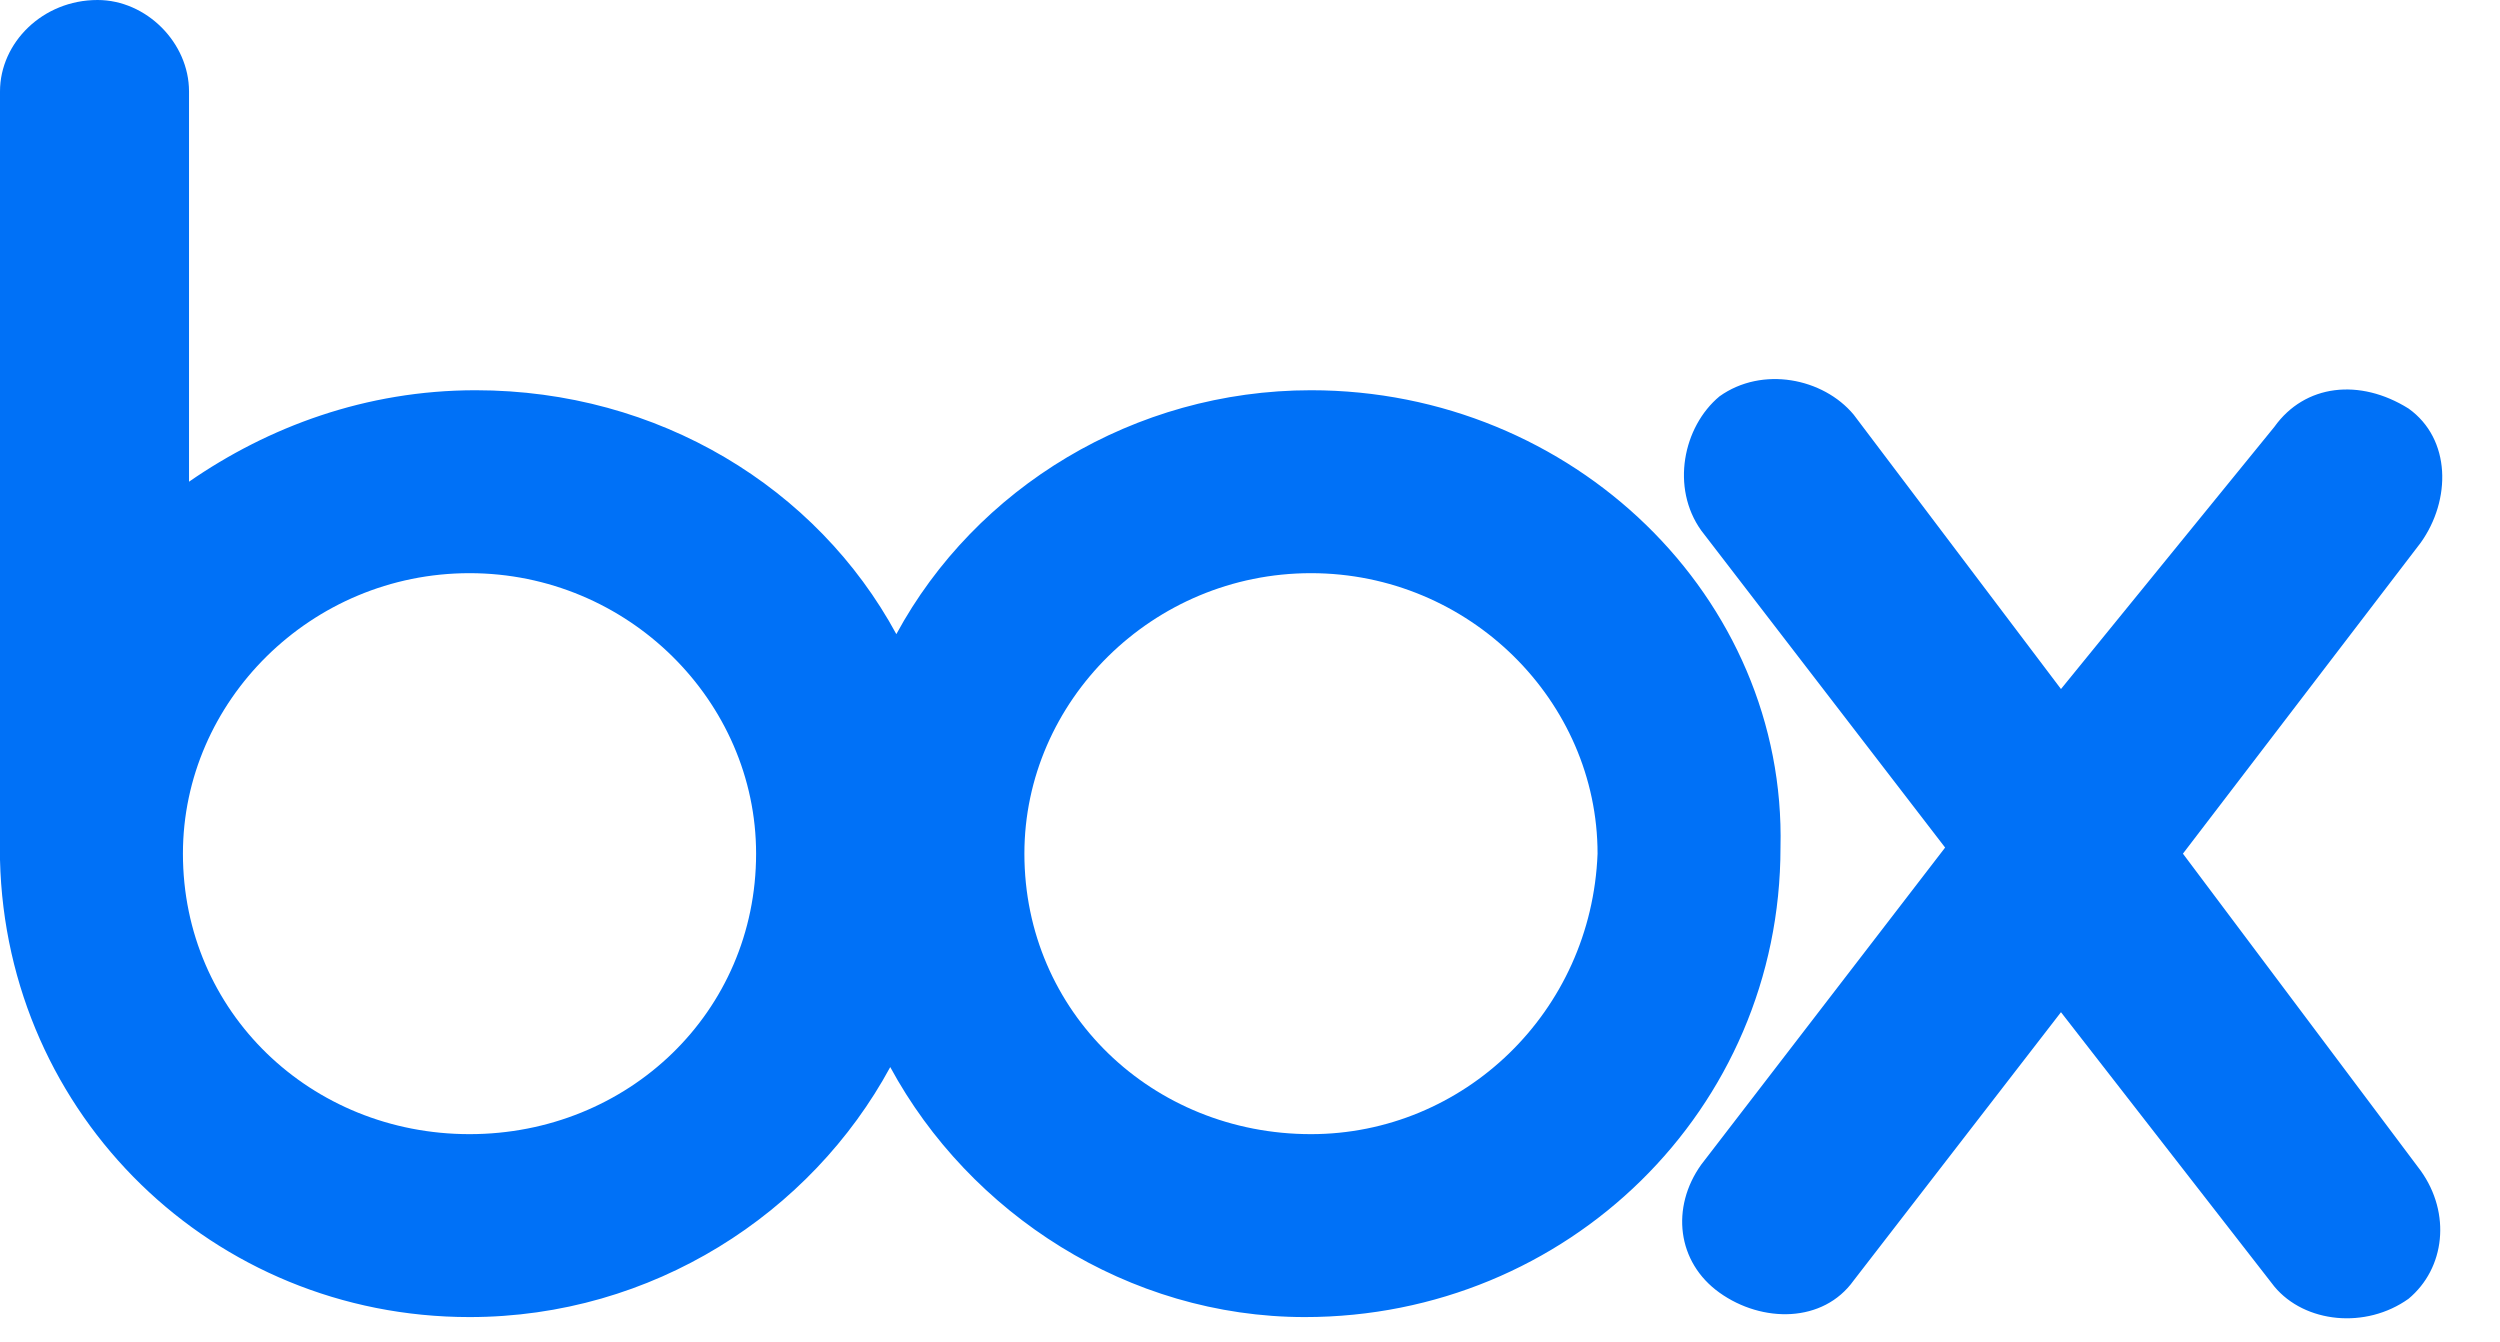
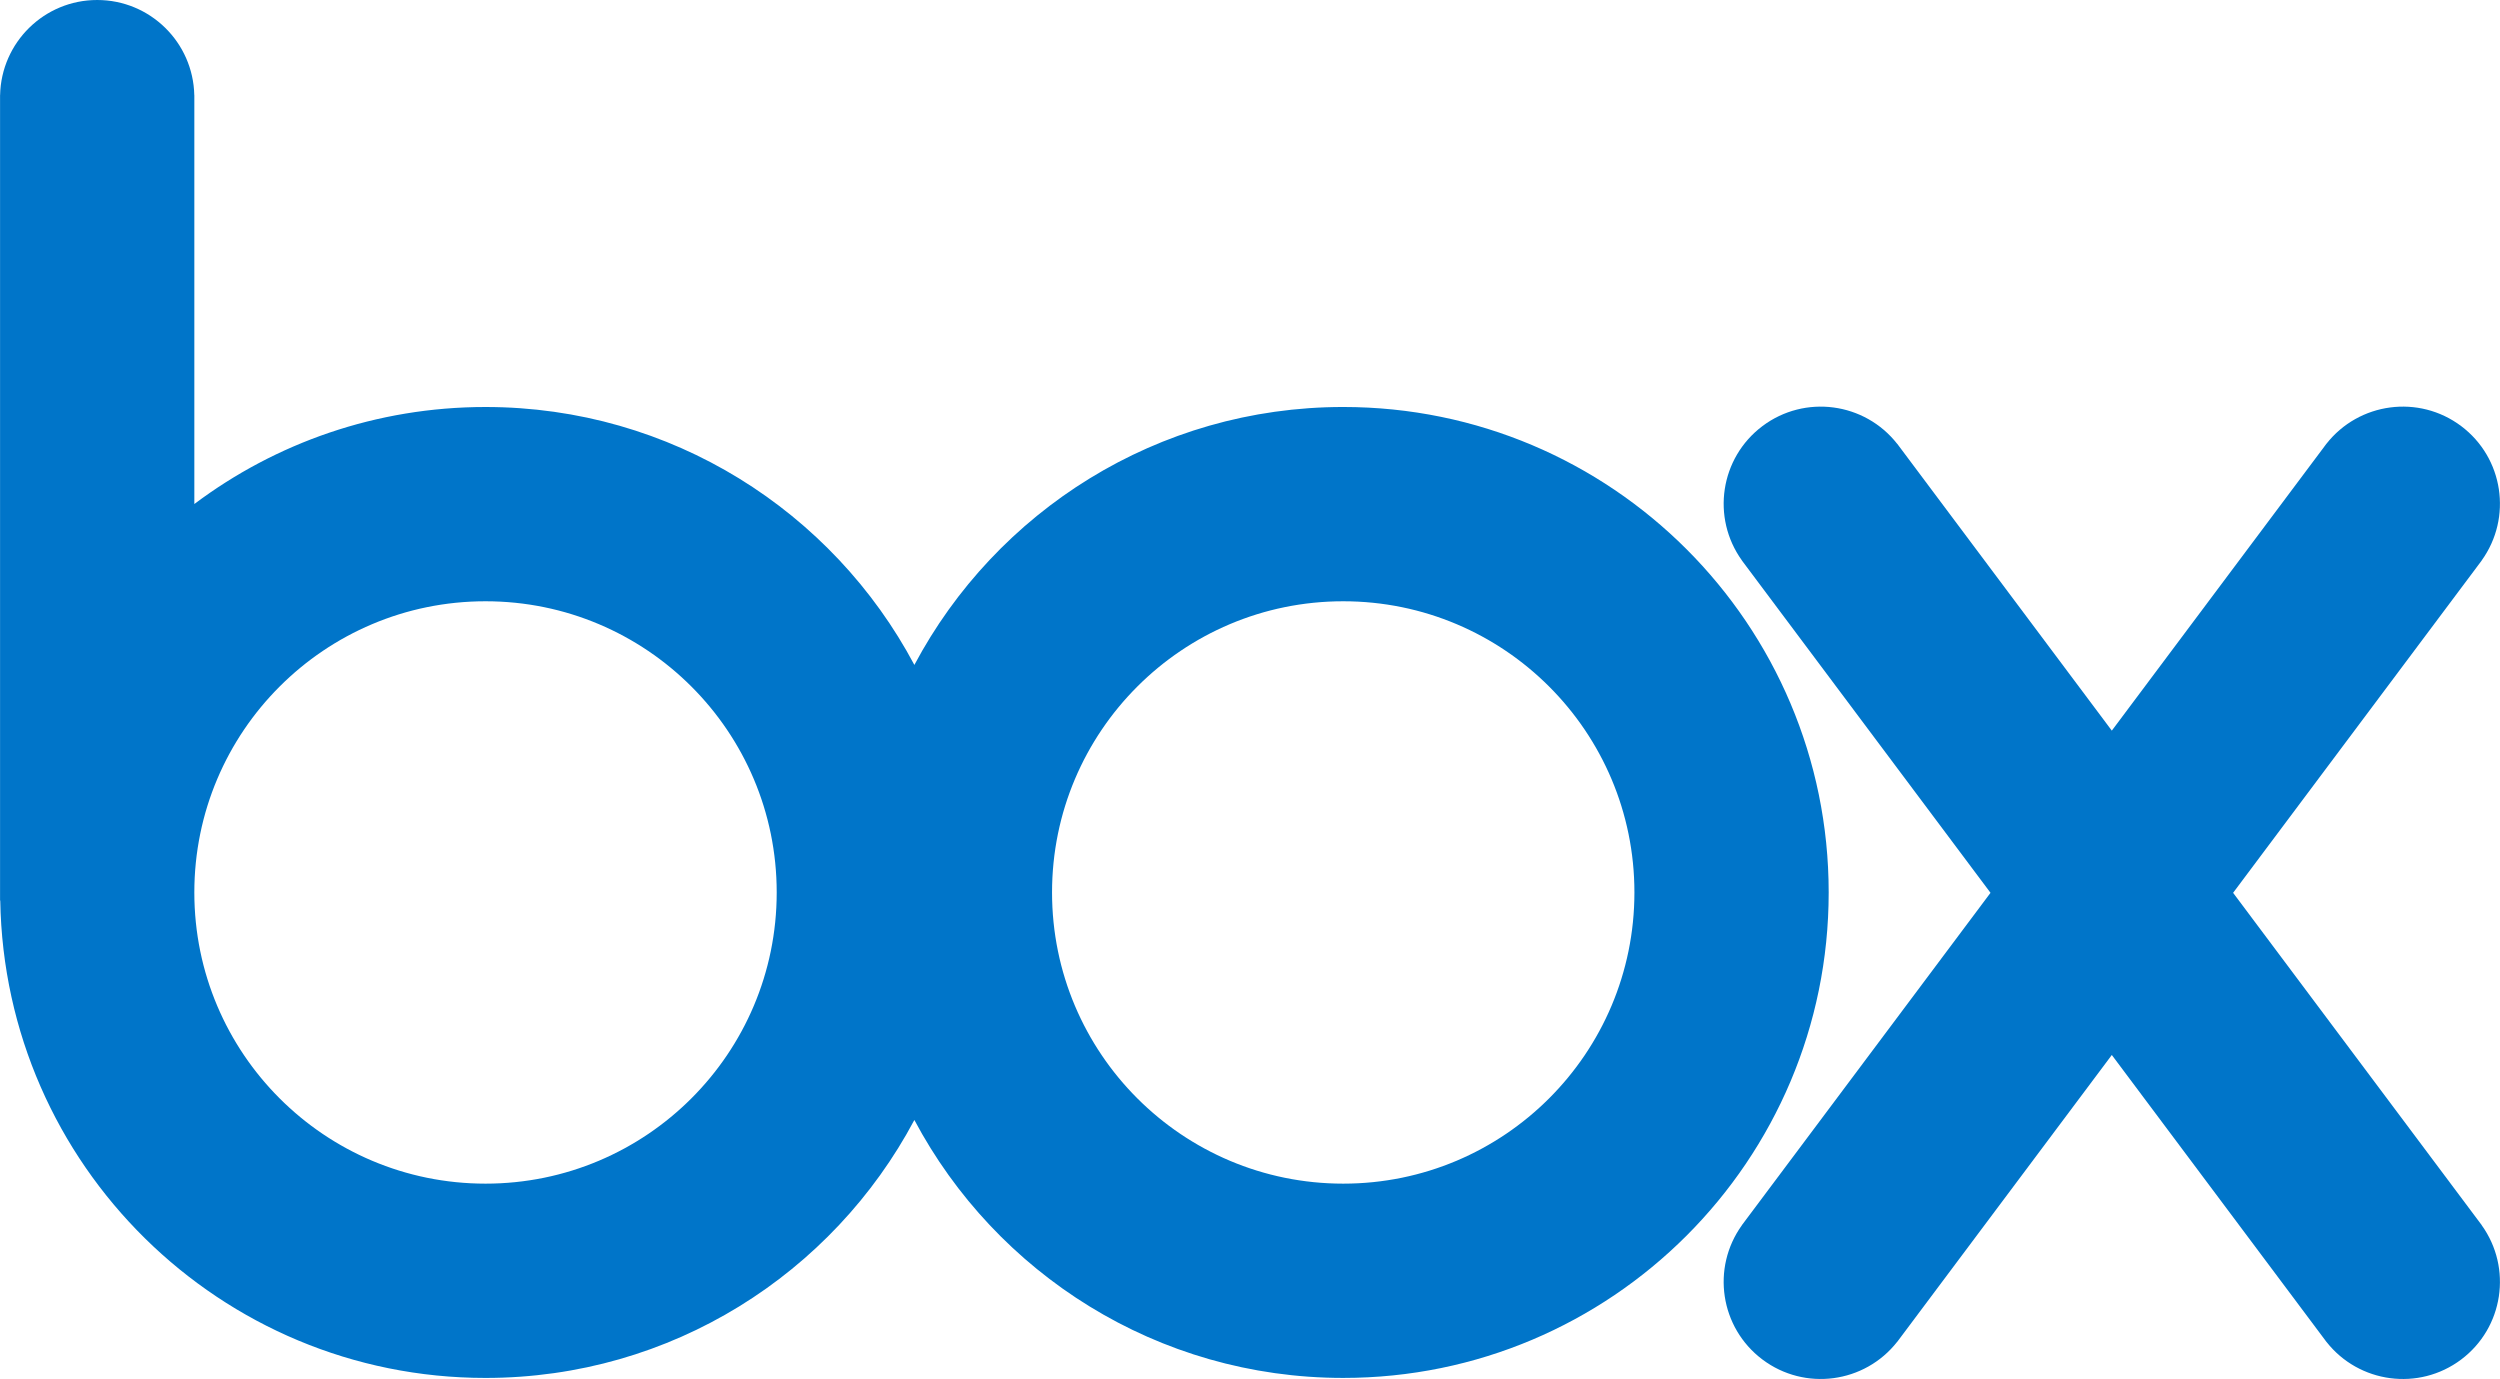
- <svg xmlns="http://www.w3.org/2000/svg" width="41" height="22">
-   <path d="M39.7 19.2c.5.7.4 1.6-.2 2.1-.7.5-1.7.4-2.2-.2l-3.5-4.5-3.4 4.4c-.5.7-1.5.7-2.2.2-.7-.5-.8-1.4-.3-2.1l4-5.2-4-5.2c-.5-.7-.3-1.7.3-2.2.7-.5 1.7-.3 2.2.3l3.4 4.5L37.3 7c.5-.7 1.4-.8 2.2-.3.7.5.7 1.5.2 2.2L35.8 14l3.9 5.2zm-18.2-.6c-2.6 0-4.7-2-4.7-4.6 0-2.5 2.1-4.6 4.7-4.6s4.7 2.1 4.7 4.6c-.1 2.6-2.2 4.6-4.7 4.6zm-13.8 0c-2.6 0-4.7-2-4.7-4.6 0-2.5 2.1-4.6 4.7-4.6s4.7 2.1 4.7 4.6c0 2.6-2.1 4.6-4.7 4.6zM21.5 6.4c-2.9 0-5.5 1.6-6.8 4-1.3-2.4-3.9-4-6.9-4-1.8 0-3.4.6-4.7 1.5V1.5C3.1.7 2.4 0 1.6 0 .7 0 0 .7 0 1.5v12.6c.1 4.2 3.5 7.5 7.7 7.5 3 0 5.6-1.7 6.9-4.1 1.3 2.4 3.9 4.1 6.8 4.1 4.3 0 7.8-3.4 7.8-7.7.1-4.1-3.4-7.5-7.7-7.5z" fill="#0071F7" />
+ <svg xmlns="http://www.w3.org/2000/svg" width="2500" height="1379" viewBox="0 0 444.893 245.414">
+   <g fill="#0075C9">
+     <path d="M239.038 72.43c-33.081 0-61.806 18.6-76.322 45.904-14.516-27.305-43.24-45.902-76.32-45.902-19.443 0-37.385 6.424-51.821 17.266V16.925h-.008C34.365 7.547 26.713 0 17.286 0 7.858 0 .208 7.547.008 16.925H0v143.333h.036c.768 47.051 39.125 84.967 86.359 84.967 33.08 0 61.805-18.603 76.32-45.908 14.517 27.307 43.241 45.906 76.321 45.906 47.715 0 86.396-38.684 86.396-86.396.001-47.718-38.682-86.397-86.394-86.397zM86.395 210.648c-28.621 0-51.821-23.201-51.821-51.82 0-28.623 23.201-51.823 51.821-51.823 28.621 0 51.822 23.2 51.822 51.823 0 28.619-23.201 51.82-51.822 51.82zm152.643 0c-28.622 0-51.821-23.201-51.821-51.822 0-28.623 23.2-51.821 51.821-51.821 28.619 0 51.822 23.198 51.822 51.821-.001 28.621-23.203 51.822-51.822 51.822z" />
+     <path d="M441.651 218.033l-44.246-59.143 44.246-59.144-.008-.007c5.473-7.62 3.887-18.249-3.652-23.913-7.537-5.658-18.187-4.221-23.98 3.157l-.004-.002-38.188 51.047-38.188-51.047-.006.009c-5.793-7.385-16.441-8.822-23.981-3.16-7.539 5.664-9.125 16.293-3.649 23.911l-.008.005 44.245 59.144-44.245 59.143.008.005c-5.477 7.62-3.89 18.247 3.649 23.909 7.54 5.664 18.188 4.225 23.981-3.155l.006.007 38.188-51.049 38.188 51.049.004-.002c5.794 7.377 16.443 8.814 23.98 3.154 7.539-5.662 9.125-16.291 3.652-23.91l.008-.008z" />
+   </g>
</svg>
